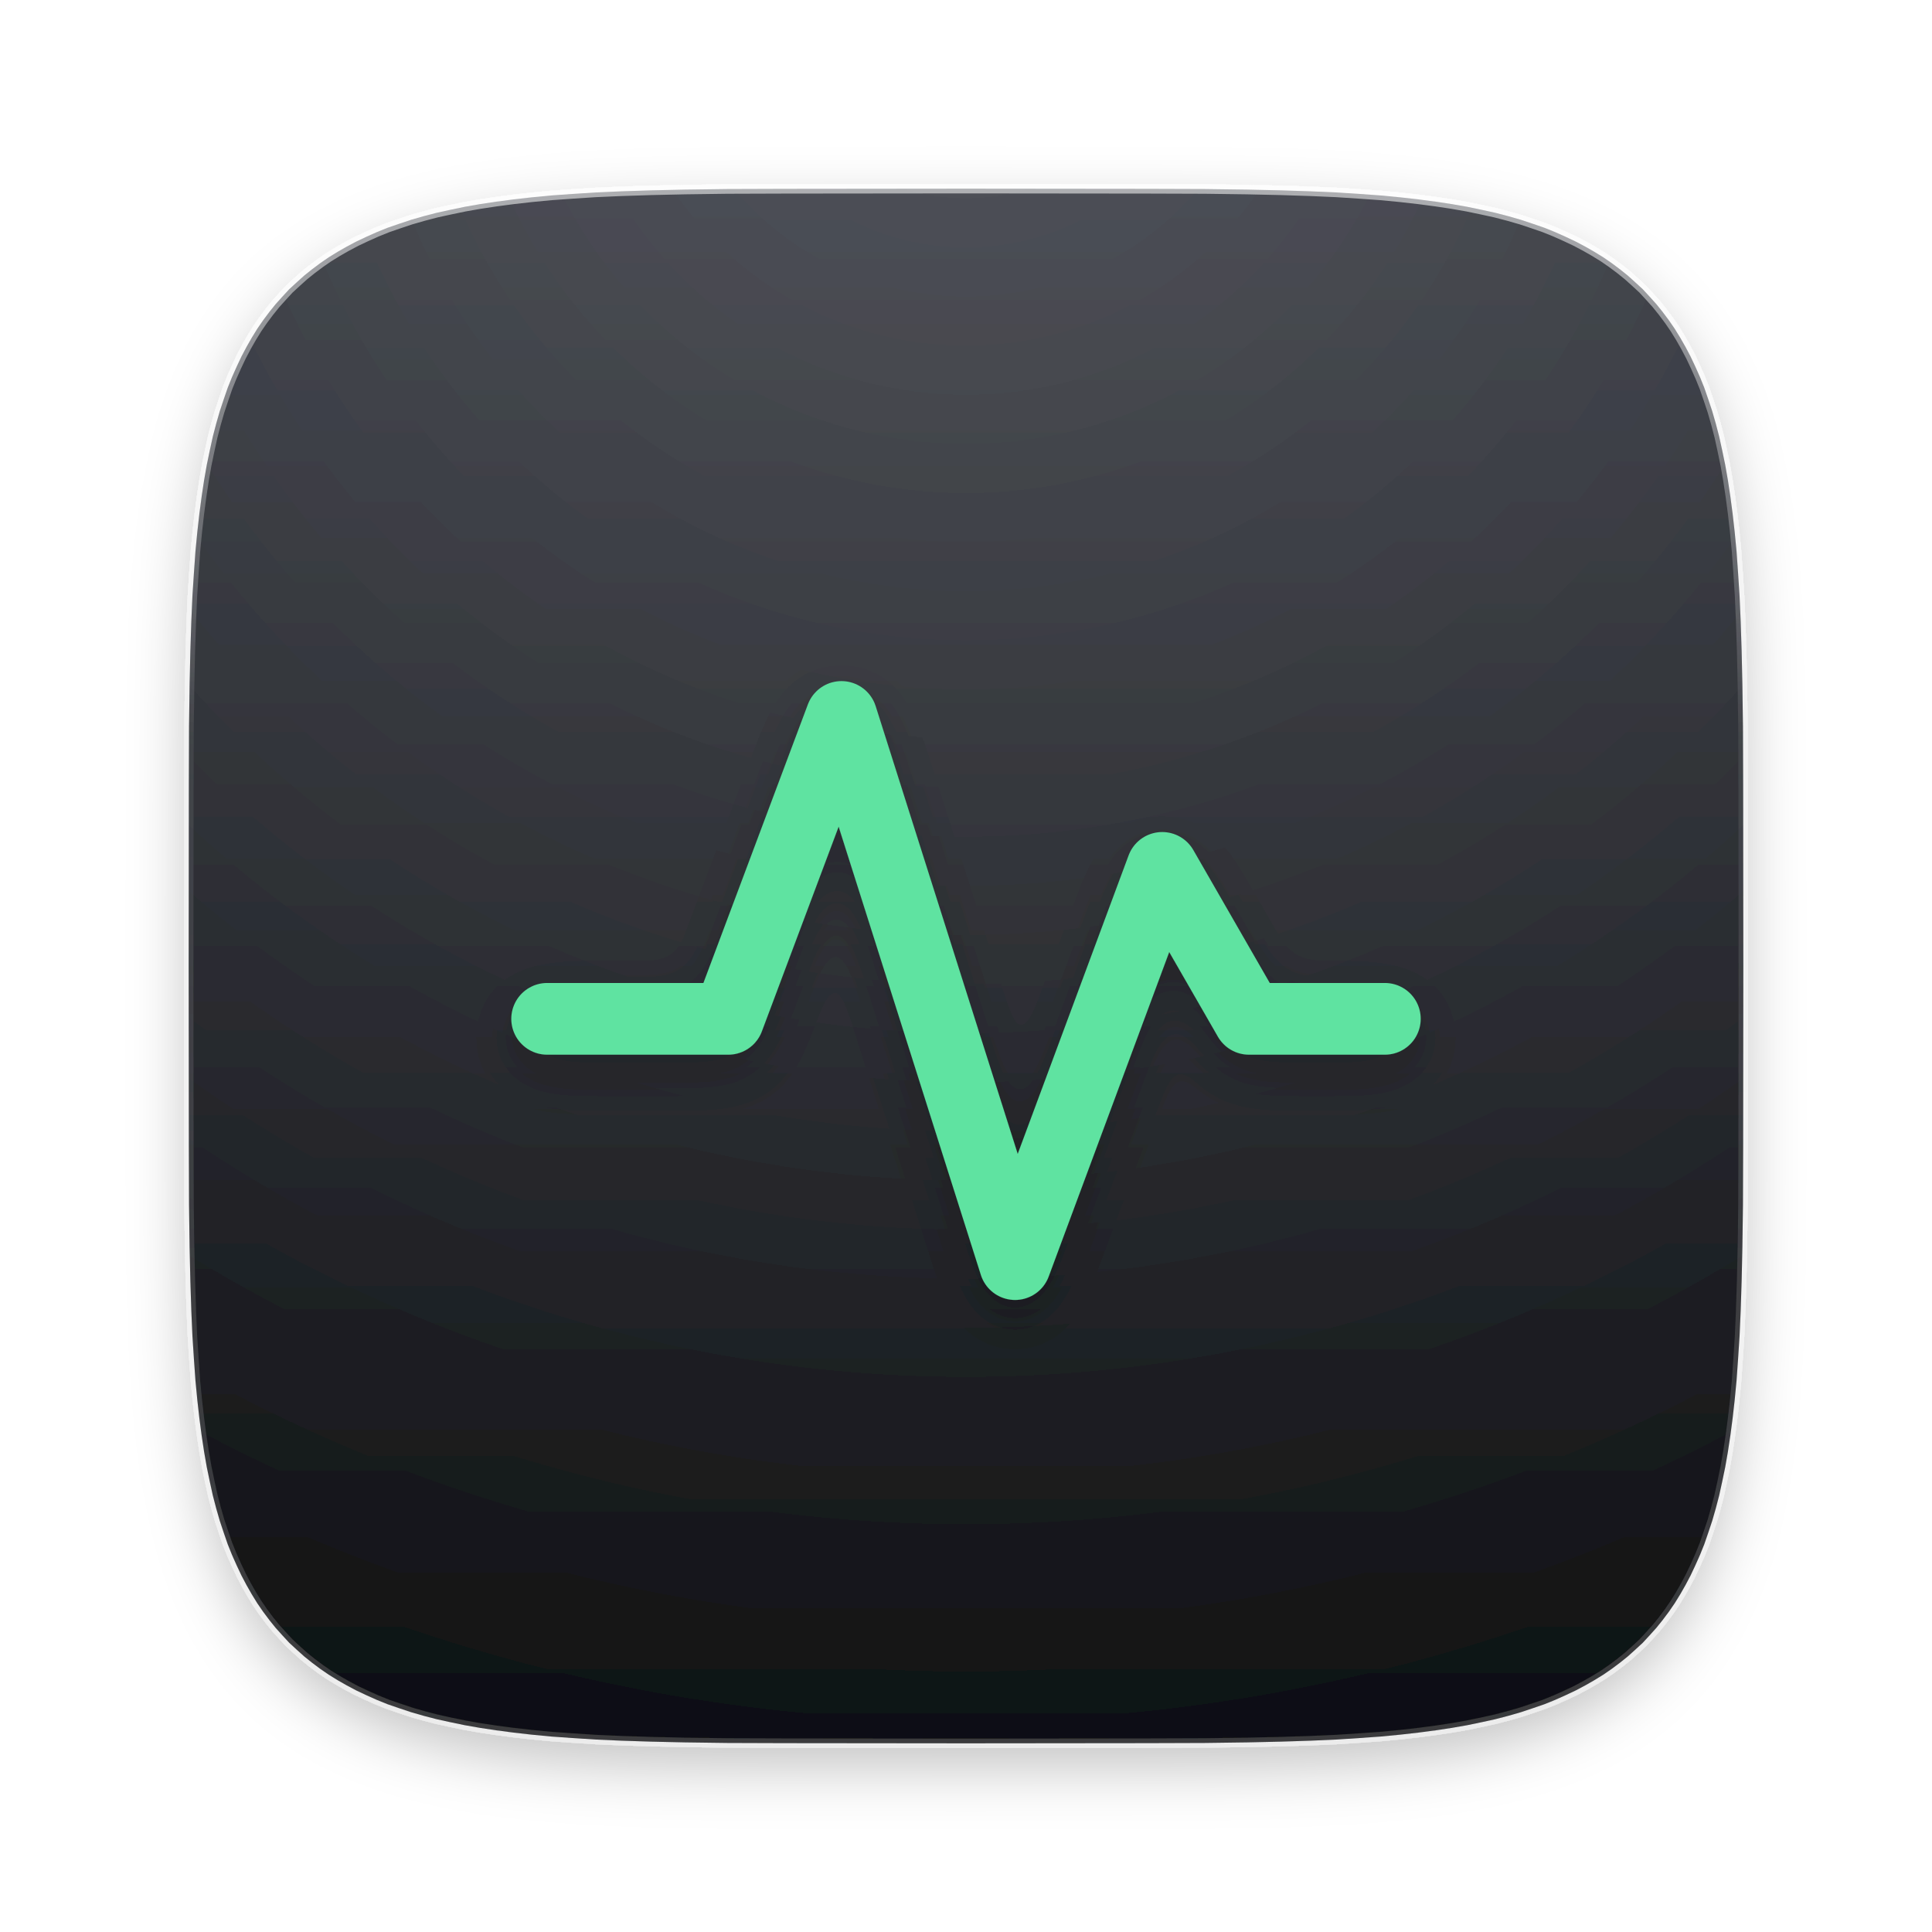
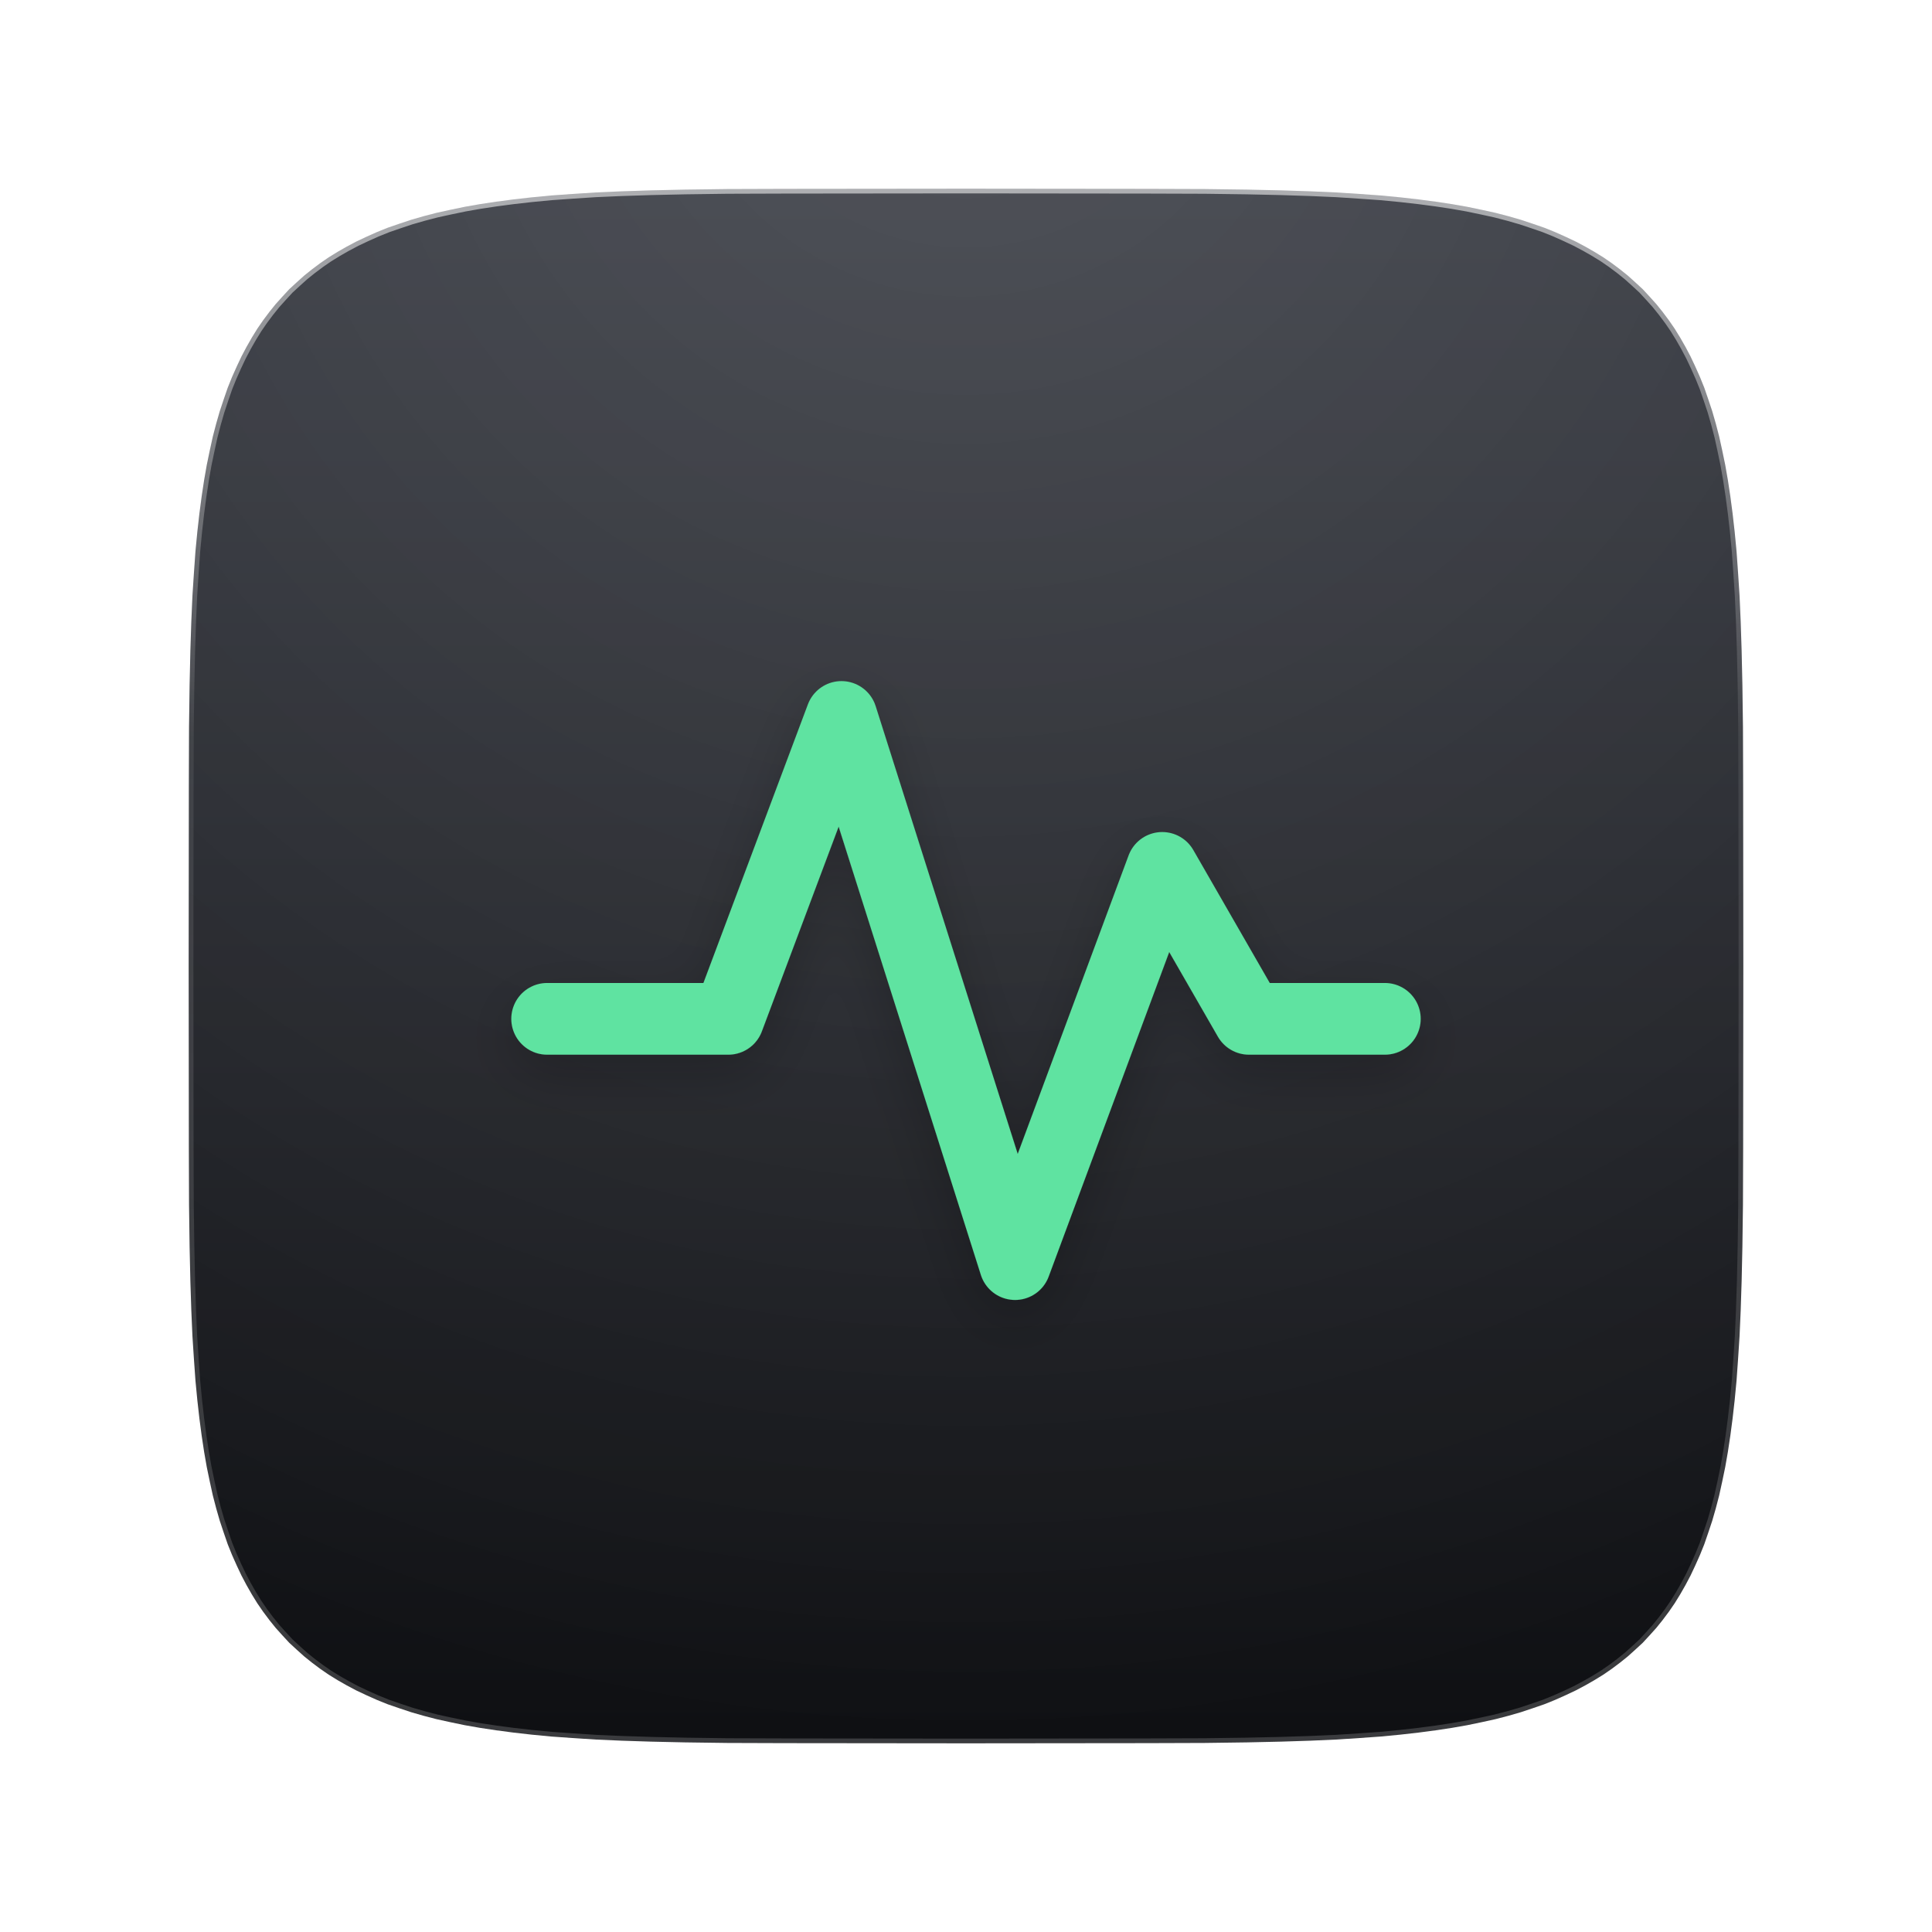
<svg xmlns="http://www.w3.org/2000/svg" width="1024" height="1024" viewBox="0 0 1024 1024">
  <defs>
    <clipPath id="body">
      <path d="M924.0,512.0 L923.9,608.0 L923.8,638.6 L923.5,660.9 L923.1,679.0 L922.6,694.5 L922.0,708.2 L921.2,720.5 L920.4,731.8 L919.4,742.2 L918.3,751.9 L917.1,761.0 L915.8,769.6 L914.4,777.6 L912.8,785.3 L911.2,792.6 L909.4,799.5 L907.5,806.1 L905.4,812.4 L903.3,818.5 L901.0,824.2 L898.5,829.8 L896.0,835.1 L893.3,840.2 L890.5,845.1 L887.6,849.8 L884.5,854.3 L881.2,858.7 L877.9,862.8 L874.3,866.8 L870.7,870.7 L866.8,874.3 L862.8,877.9 L858.7,881.2 L854.3,884.5 L849.8,887.6 L845.1,890.5 L840.2,893.3 L835.1,896.0 L829.8,898.5 L824.2,901.0 L818.5,903.3 L812.4,905.4 L806.1,907.5 L799.5,909.4 L792.6,911.2 L785.3,912.8 L777.6,914.4 L769.6,915.8 L761.0,917.1 L751.9,918.3 L742.2,919.4 L731.8,920.4 L720.5,921.2 L708.2,922.0 L694.5,922.6 L679.0,923.1 L660.9,923.5 L638.6,923.8 L608.0,923.9 L512.0,924.0 L416.0,923.9 L385.4,923.8 L363.1,923.5 L345.0,923.1 L329.5,922.6 L315.8,922.0 L303.5,921.2 L292.2,920.4 L281.8,919.4 L272.1,918.3 L263.0,917.1 L254.4,915.8 L246.4,914.4 L238.7,912.8 L231.4,911.2 L224.5,909.4 L217.9,907.5 L211.6,905.4 L205.5,903.3 L199.8,901.0 L194.2,898.5 L188.9,896.0 L183.8,893.3 L178.9,890.5 L174.2,887.6 L169.7,884.5 L165.3,881.2 L161.2,877.9 L157.2,874.3 L153.3,870.7 L149.7,866.8 L146.1,862.8 L142.8,858.7 L139.5,854.3 L136.4,849.8 L133.5,845.1 L130.7,840.2 L128.0,835.1 L125.5,829.8 L123.0,824.2 L120.7,818.5 L118.6,812.4 L116.5,806.1 L114.6,799.5 L112.8,792.6 L111.2,785.3 L109.6,777.6 L108.2,769.6 L106.9,761.0 L105.7,751.9 L104.6,742.2 L103.6,731.8 L102.8,720.5 L102.0,708.2 L101.4,694.5 L100.9,679.0 L100.5,660.9 L100.2,638.6 L100.1,608.0 L100.0,512.0 L100.1,416.0 L100.2,385.4 L100.5,363.1 L100.9,345.0 L101.4,329.5 L102.0,315.8 L102.8,303.5 L103.6,292.2 L104.6,281.8 L105.7,272.1 L106.9,263.0 L108.2,254.4 L109.6,246.4 L111.2,238.7 L112.8,231.4 L114.6,224.5 L116.5,217.9 L118.6,211.6 L120.7,205.5 L123.0,199.8 L125.5,194.2 L128.0,188.9 L130.7,183.8 L133.5,178.9 L136.4,174.2 L139.5,169.7 L142.8,165.3 L146.1,161.2 L149.7,157.2 L153.3,153.3 L157.2,149.7 L161.2,146.1 L165.3,142.8 L169.7,139.5 L174.2,136.4 L178.9,133.5 L183.8,130.7 L188.9,128.0 L194.2,125.5 L199.8,123.0 L205.5,120.7 L211.6,118.6 L217.9,116.5 L224.5,114.6 L231.4,112.8 L238.7,111.2 L246.4,109.6 L254.4,108.2 L263.0,106.9 L272.1,105.7 L281.8,104.6 L292.2,103.6 L303.5,102.8 L315.8,102.0 L329.5,101.4 L345.0,100.9 L363.1,100.5 L385.4,100.2 L416.0,100.1 L512.0,100.0 L608.0,100.1 L638.6,100.2 L660.9,100.5 L679.0,100.9 L694.5,101.4 L708.2,102.0 L720.5,102.8 L731.8,103.6 L742.2,104.6 L751.9,105.7 L761.0,106.9 L769.6,108.2 L777.6,109.6 L785.3,111.2 L792.6,112.8 L799.5,114.6 L806.1,116.5 L812.4,118.6 L818.5,120.7 L824.2,123.0 L829.8,125.5 L835.1,128.0 L840.2,130.7 L845.1,133.5 L849.8,136.4 L854.3,139.5 L858.7,142.8 L862.8,146.1 L866.8,149.7 L870.7,153.3 L874.3,157.2 L877.9,161.2 L881.2,165.3 L884.5,169.7 L887.6,174.2 L890.5,178.9 L893.3,183.8 L896.0,188.9 L898.5,194.2 L901.0,199.8 L903.3,205.5 L905.4,211.6 L907.5,217.9 L909.4,224.5 L911.2,231.4 L912.8,238.7 L914.4,246.4 L915.8,254.4 L917.1,263.0 L918.3,272.1 L919.4,281.8 L920.4,292.2 L921.2,303.5 L922.0,315.8 L922.6,329.5 L923.1,345.0 L923.5,363.1 L923.8,385.4 L923.9,416.0 Z" />
    </clipPath>
-     <filter id="drop" x="-20%" y="-20%" width="140%" height="150%">
-       <feGaussianBlur in="SourceAlpha" stdDeviation="16" />
-       <feOffset dy="12" />
-       <feComponentTransfer>
-         <feFuncA type="linear" slope="0.24" />
-       </feComponentTransfer>
-       <feMerge>
-         <feMergeNode />
-         <feMergeNode in="SourceGraphic" />
-       </feMerge>
-     </filter>
    <filter id="lift" x="-30%" y="-30%" width="160%" height="170%">
      <feGaussianBlur in="SourceAlpha" stdDeviation="14" />
      <feOffset dy="10" />
      <feComponentTransfer>
        <feFuncA type="linear" slope="0.2" />
      </feComponentTransfer>
      <feMerge>
        <feMergeNode />
        <feMergeNode in="SourceGraphic" />
      </feMerge>
    </filter>
    <radialGradient id="sky" cx="0.5" cy="0" r="0.9">
      <stop offset="0" stop-color="#fff" stop-opacity="0.14" />
      <stop offset="1" stop-color="#fff" stop-opacity="0" />
    </radialGradient>
    <linearGradient id="rim" x1="0" y1="0" x2="0" y2="1">
      <stop offset="0" stop-color="#fff" stop-opacity="0.55" />
      <stop offset="0.35" stop-color="#fff" stop-opacity="0.08" />
      <stop offset="1" stop-color="#fff" stop-opacity="0.18" />
    </linearGradient>
    <linearGradient id="ink" gradientUnits="userSpaceOnUse" x1="0" y1="260" x2="0" y2="760">
      <stop offset="0" stop-color="#ffffff" />
      <stop offset="1" stop-color="#e9edf5" />
    </linearGradient>
    <linearGradient id="bg" x1="0" y1="0" x2="0" y2="1">
      <stop offset="0" stop-color="#33363e" />
      <stop offset="1" stop-color="#0f1013" />
    </linearGradient>
  </defs>
-   <g filter="url(#drop)">
+   <g>
    <path d="M924.0,512.0 L923.9,608.0 L923.8,638.6 L923.5,660.9 L923.1,679.0 L922.6,694.5 L922.0,708.2 L921.2,720.5 L920.4,731.8 L919.4,742.2 L918.3,751.9 L917.1,761.0 L915.8,769.6 L914.4,777.6 L912.8,785.3 L911.2,792.6 L909.4,799.5 L907.5,806.1 L905.4,812.4 L903.3,818.5 L901.0,824.2 L898.5,829.8 L896.0,835.1 L893.3,840.2 L890.5,845.1 L887.6,849.8 L884.5,854.3 L881.2,858.7 L877.9,862.8 L874.3,866.8 L870.7,870.7 L866.8,874.3 L862.8,877.9 L858.7,881.2 L854.3,884.5 L849.8,887.6 L845.1,890.5 L840.2,893.3 L835.1,896.0 L829.8,898.5 L824.2,901.0 L818.5,903.3 L812.4,905.4 L806.1,907.5 L799.5,909.4 L792.6,911.2 L785.3,912.8 L777.6,914.4 L769.6,915.8 L761.0,917.1 L751.9,918.3 L742.2,919.4 L731.8,920.4 L720.5,921.2 L708.2,922.0 L694.5,922.6 L679.0,923.1 L660.9,923.5 L638.6,923.8 L608.0,923.9 L512.0,924.0 L416.0,923.9 L385.4,923.8 L363.1,923.5 L345.0,923.1 L329.5,922.6 L315.8,922.0 L303.5,921.2 L292.2,920.4 L281.8,919.4 L272.1,918.3 L263.0,917.1 L254.4,915.8 L246.4,914.4 L238.7,912.8 L231.4,911.2 L224.5,909.4 L217.9,907.5 L211.6,905.4 L205.5,903.3 L199.8,901.0 L194.2,898.5 L188.9,896.0 L183.8,893.3 L178.9,890.5 L174.2,887.6 L169.7,884.5 L165.3,881.2 L161.2,877.9 L157.2,874.3 L153.3,870.7 L149.7,866.8 L146.1,862.8 L142.8,858.7 L139.5,854.3 L136.4,849.8 L133.5,845.1 L130.7,840.2 L128.0,835.1 L125.5,829.8 L123.0,824.2 L120.7,818.5 L118.6,812.4 L116.5,806.1 L114.6,799.5 L112.8,792.6 L111.2,785.3 L109.6,777.6 L108.2,769.6 L106.9,761.0 L105.7,751.9 L104.6,742.2 L103.6,731.8 L102.8,720.5 L102.0,708.2 L101.4,694.5 L100.9,679.0 L100.5,660.9 L100.2,638.6 L100.1,608.0 L100.0,512.0 L100.1,416.0 L100.2,385.4 L100.5,363.1 L100.9,345.0 L101.4,329.5 L102.0,315.8 L102.8,303.5 L103.6,292.2 L104.6,281.8 L105.7,272.1 L106.9,263.0 L108.2,254.4 L109.6,246.4 L111.2,238.7 L112.8,231.4 L114.6,224.5 L116.5,217.9 L118.6,211.6 L120.7,205.5 L123.0,199.8 L125.5,194.2 L128.0,188.9 L130.7,183.8 L133.5,178.9 L136.4,174.2 L139.5,169.7 L142.8,165.3 L146.1,161.2 L149.7,157.2 L153.3,153.3 L157.2,149.7 L161.2,146.1 L165.3,142.8 L169.7,139.5 L174.2,136.4 L178.9,133.5 L183.8,130.7 L188.9,128.0 L194.2,125.5 L199.8,123.0 L205.5,120.7 L211.6,118.6 L217.9,116.5 L224.5,114.6 L231.4,112.8 L238.7,111.2 L246.4,109.6 L254.4,108.2 L263.0,106.9 L272.1,105.7 L281.8,104.6 L292.2,103.6 L303.5,102.8 L315.8,102.0 L329.5,101.4 L345.0,100.9 L363.1,100.5 L385.4,100.2 L416.0,100.1 L512.0,100.0 L608.0,100.1 L638.6,100.2 L660.9,100.5 L679.0,100.9 L694.5,101.4 L708.2,102.0 L720.5,102.8 L731.8,103.6 L742.2,104.6 L751.9,105.7 L761.0,106.9 L769.6,108.2 L777.6,109.6 L785.3,111.2 L792.6,112.8 L799.5,114.6 L806.1,116.5 L812.4,118.6 L818.5,120.7 L824.2,123.0 L829.8,125.5 L835.1,128.0 L840.2,130.7 L845.1,133.5 L849.8,136.4 L854.3,139.5 L858.7,142.8 L862.8,146.1 L866.8,149.7 L870.7,153.3 L874.3,157.2 L877.9,161.2 L881.2,165.3 L884.5,169.7 L887.6,174.2 L890.5,178.9 L893.3,183.8 L896.0,188.9 L898.5,194.2 L901.0,199.8 L903.3,205.5 L905.4,211.6 L907.5,217.9 L909.4,224.5 L911.2,231.4 L912.8,238.7 L914.4,246.4 L915.8,254.4 L917.1,263.0 L918.3,272.1 L919.4,281.8 L920.4,292.2 L921.2,303.5 L922.0,315.8 L922.6,329.5 L923.1,345.0 L923.5,363.1 L923.8,385.4 L923.9,416.0 Z" fill="url(#bg)" />
    <g clip-path="url(#body)">
      <rect width="1024" height="1024" fill="url(#sky)" />
      <path filter="url(#lift)" d="M290 540 h96 l60 -160 l92 290 l78 -210 l46 80 h72" fill="none" stroke="#5fe3a1" stroke-width="38" stroke-linecap="round" stroke-linejoin="round" />
    </g>
    <path d="M924.0,512.0 L923.9,608.0 L923.8,638.6 L923.5,660.9 L923.1,679.0 L922.6,694.5 L922.0,708.2 L921.2,720.5 L920.4,731.8 L919.4,742.2 L918.3,751.9 L917.1,761.0 L915.8,769.6 L914.4,777.6 L912.8,785.3 L911.2,792.6 L909.4,799.5 L907.5,806.1 L905.4,812.4 L903.3,818.5 L901.0,824.2 L898.5,829.8 L896.0,835.1 L893.3,840.2 L890.5,845.1 L887.6,849.8 L884.5,854.3 L881.2,858.7 L877.9,862.8 L874.3,866.8 L870.7,870.7 L866.8,874.3 L862.8,877.9 L858.7,881.2 L854.3,884.5 L849.8,887.6 L845.1,890.5 L840.2,893.3 L835.1,896.0 L829.8,898.5 L824.2,901.0 L818.5,903.3 L812.4,905.4 L806.1,907.5 L799.5,909.4 L792.6,911.2 L785.3,912.8 L777.6,914.4 L769.6,915.8 L761.0,917.1 L751.9,918.3 L742.2,919.4 L731.8,920.4 L720.5,921.2 L708.2,922.0 L694.5,922.6 L679.0,923.1 L660.9,923.5 L638.6,923.8 L608.0,923.9 L512.0,924.0 L416.0,923.9 L385.4,923.8 L363.1,923.5 L345.0,923.1 L329.5,922.6 L315.8,922.0 L303.5,921.2 L292.2,920.4 L281.8,919.4 L272.1,918.3 L263.0,917.1 L254.4,915.8 L246.4,914.4 L238.7,912.8 L231.4,911.2 L224.5,909.4 L217.9,907.5 L211.6,905.4 L205.5,903.3 L199.8,901.0 L194.2,898.5 L188.9,896.0 L183.8,893.3 L178.9,890.5 L174.2,887.6 L169.7,884.5 L165.3,881.2 L161.2,877.9 L157.2,874.3 L153.3,870.7 L149.7,866.8 L146.1,862.8 L142.8,858.7 L139.5,854.3 L136.4,849.8 L133.5,845.1 L130.7,840.2 L128.0,835.1 L125.5,829.8 L123.0,824.2 L120.7,818.5 L118.6,812.4 L116.5,806.1 L114.6,799.5 L112.8,792.6 L111.2,785.3 L109.6,777.6 L108.2,769.6 L106.9,761.0 L105.7,751.9 L104.6,742.2 L103.6,731.8 L102.8,720.5 L102.0,708.2 L101.4,694.5 L100.9,679.0 L100.5,660.9 L100.2,638.6 L100.1,608.0 L100.0,512.0 L100.1,416.0 L100.2,385.4 L100.5,363.1 L100.9,345.0 L101.4,329.5 L102.0,315.8 L102.8,303.5 L103.6,292.2 L104.6,281.8 L105.7,272.1 L106.9,263.0 L108.2,254.4 L109.6,246.4 L111.2,238.7 L112.8,231.4 L114.6,224.5 L116.5,217.9 L118.6,211.6 L120.7,205.5 L123.0,199.8 L125.5,194.2 L128.0,188.9 L130.7,183.8 L133.5,178.9 L136.4,174.2 L139.5,169.7 L142.8,165.3 L146.1,161.2 L149.7,157.2 L153.3,153.3 L157.2,149.7 L161.2,146.1 L165.3,142.8 L169.7,139.5 L174.2,136.4 L178.9,133.5 L183.8,130.7 L188.9,128.0 L194.2,125.5 L199.8,123.0 L205.5,120.7 L211.6,118.6 L217.9,116.5 L224.5,114.6 L231.4,112.8 L238.7,111.2 L246.4,109.6 L254.4,108.2 L263.0,106.9 L272.1,105.7 L281.8,104.6 L292.2,103.6 L303.5,102.8 L315.8,102.0 L329.5,101.4 L345.0,100.9 L363.1,100.5 L385.4,100.2 L416.0,100.1 L512.0,100.0 L608.0,100.1 L638.6,100.2 L660.9,100.5 L679.0,100.9 L694.5,101.4 L708.2,102.0 L720.5,102.8 L731.8,103.6 L742.2,104.6 L751.9,105.7 L761.0,106.9 L769.6,108.2 L777.6,109.6 L785.3,111.2 L792.6,112.8 L799.5,114.6 L806.1,116.5 L812.4,118.6 L818.5,120.7 L824.2,123.0 L829.8,125.5 L835.1,128.0 L840.2,130.7 L845.1,133.5 L849.8,136.4 L854.3,139.5 L858.7,142.8 L862.8,146.1 L866.8,149.7 L870.7,153.3 L874.3,157.2 L877.9,161.2 L881.2,165.3 L884.5,169.7 L887.6,174.2 L890.5,178.9 L893.3,183.8 L896.0,188.9 L898.5,194.2 L901.0,199.8 L903.3,205.5 L905.4,211.6 L907.5,217.9 L909.4,224.5 L911.2,231.4 L912.8,238.7 L914.4,246.4 L915.8,254.4 L917.1,263.0 L918.3,272.1 L919.4,281.8 L920.4,292.2 L921.2,303.5 L922.0,315.8 L922.6,329.5 L923.1,345.0 L923.5,363.1 L923.8,385.4 L923.9,416.0 Z" fill="none" stroke="url(#rim)" stroke-width="5" />
  </g>
</svg>
